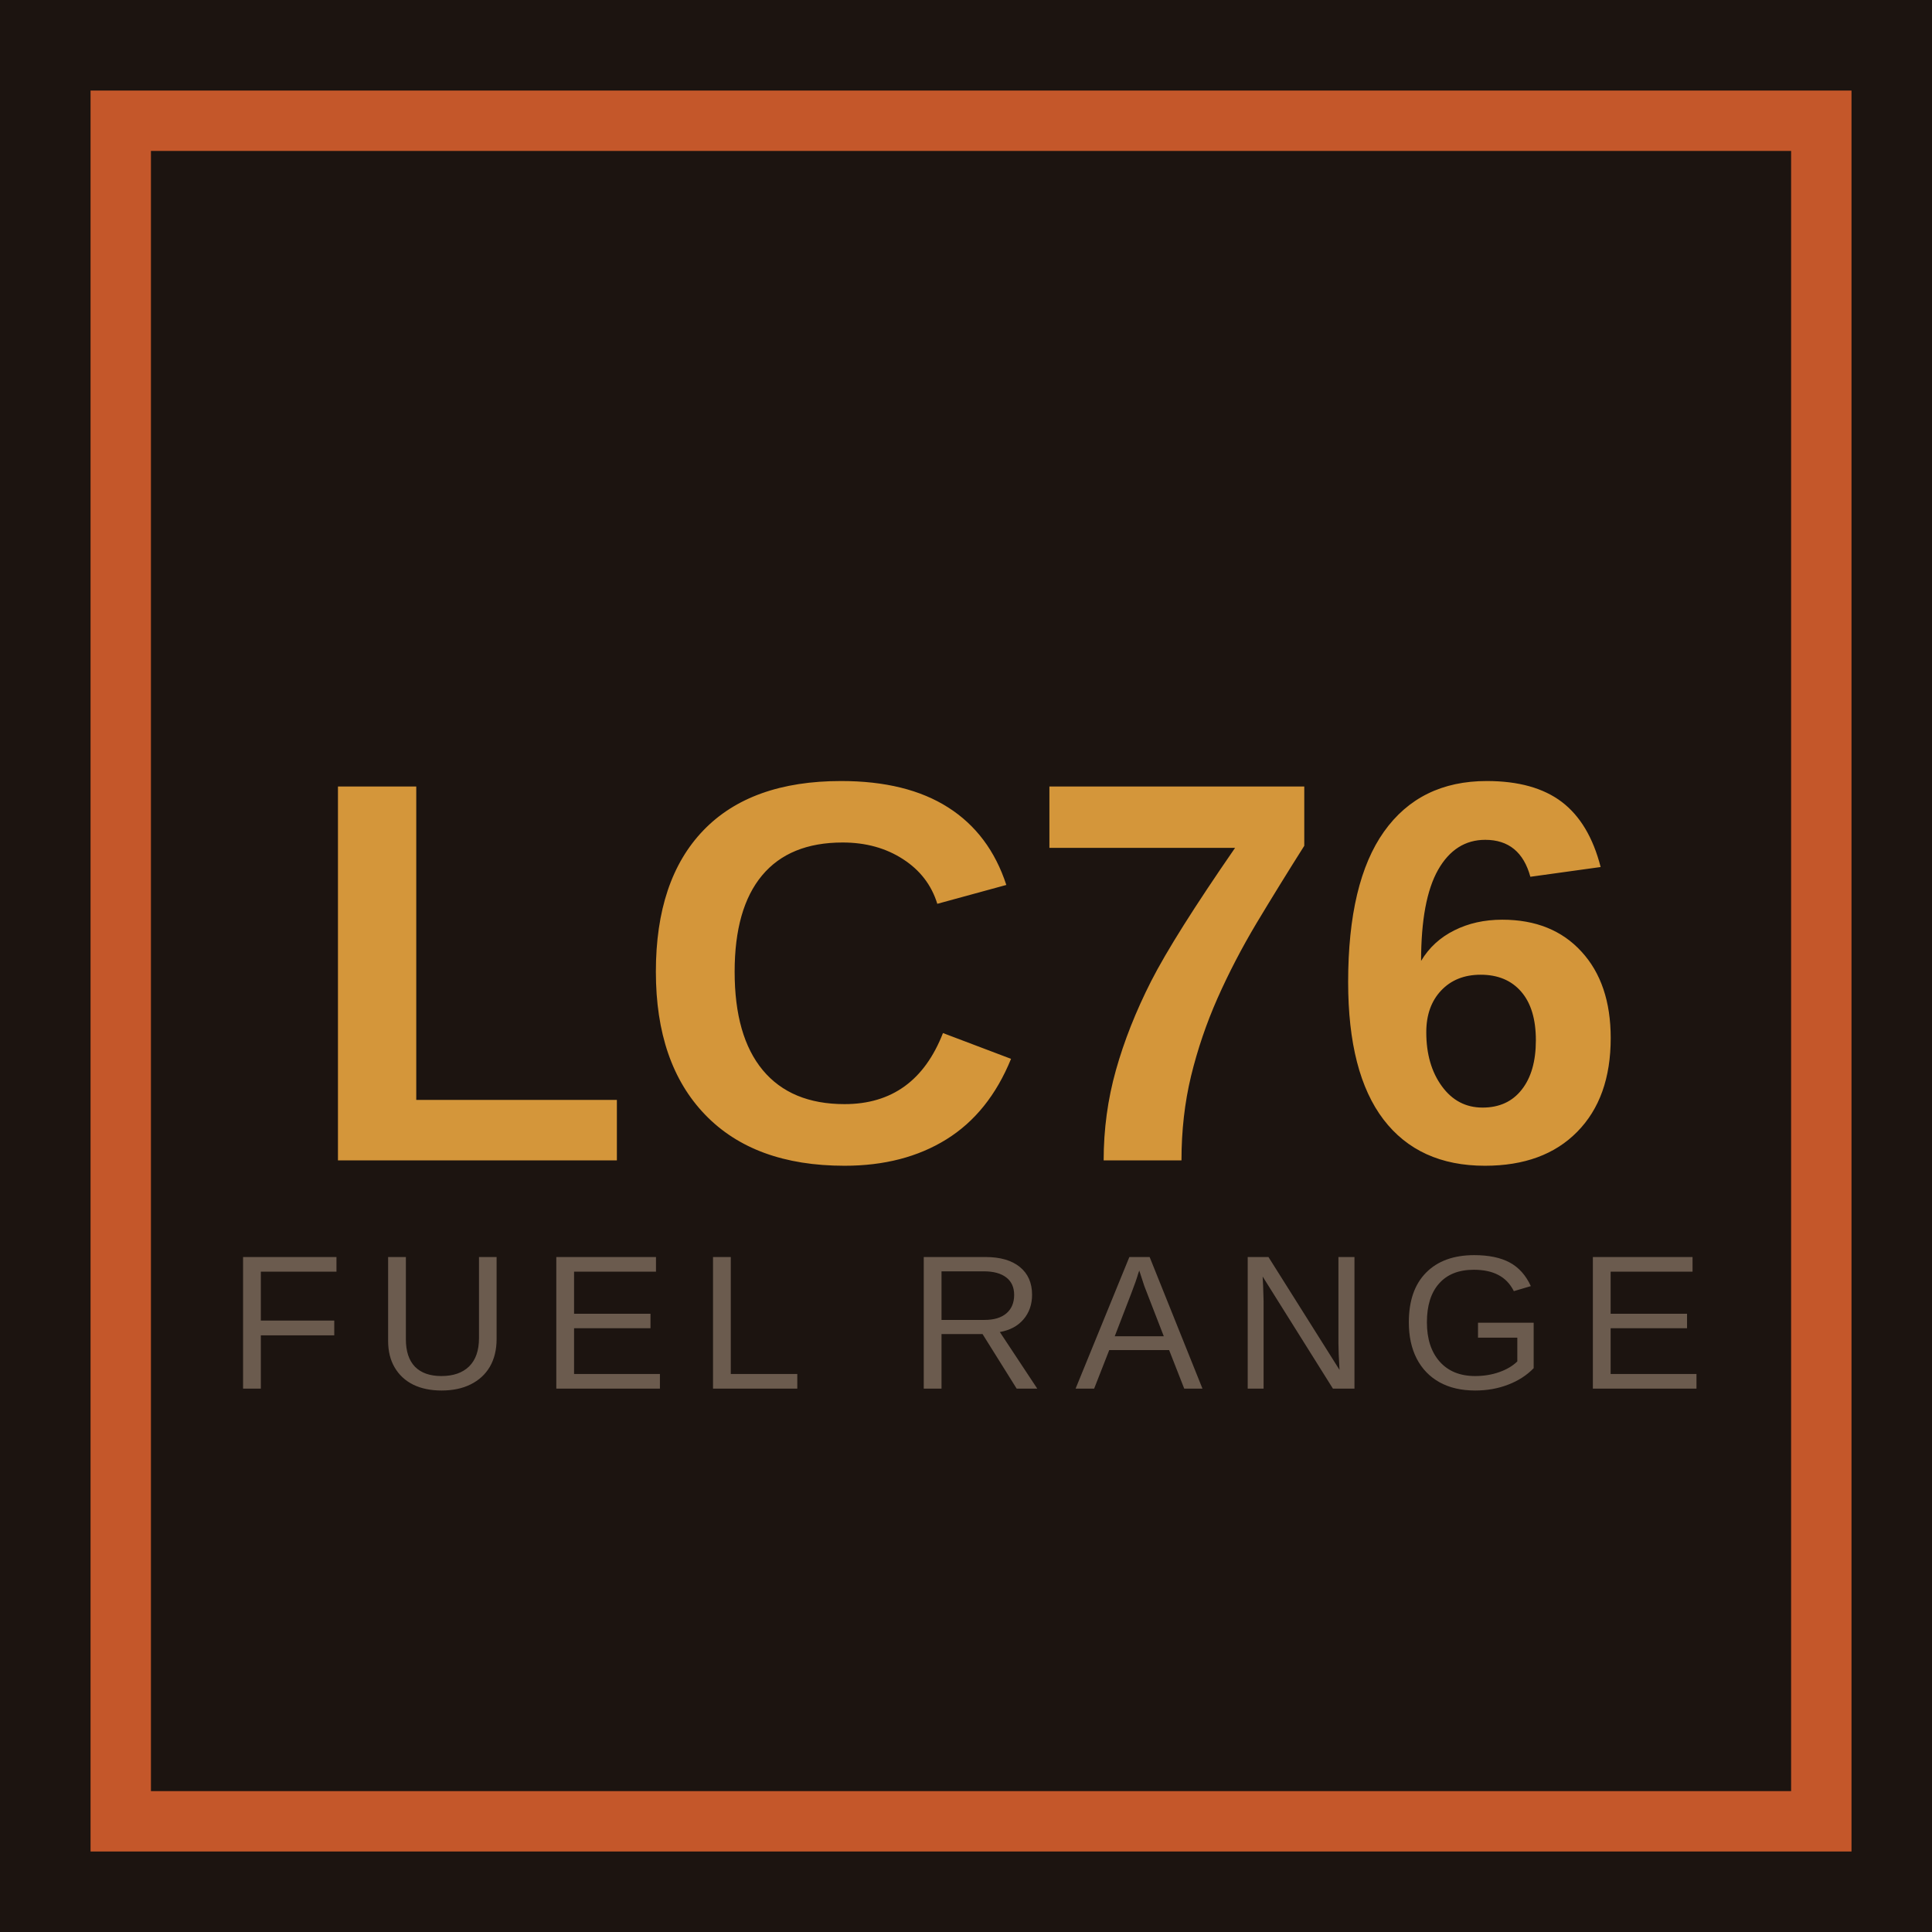
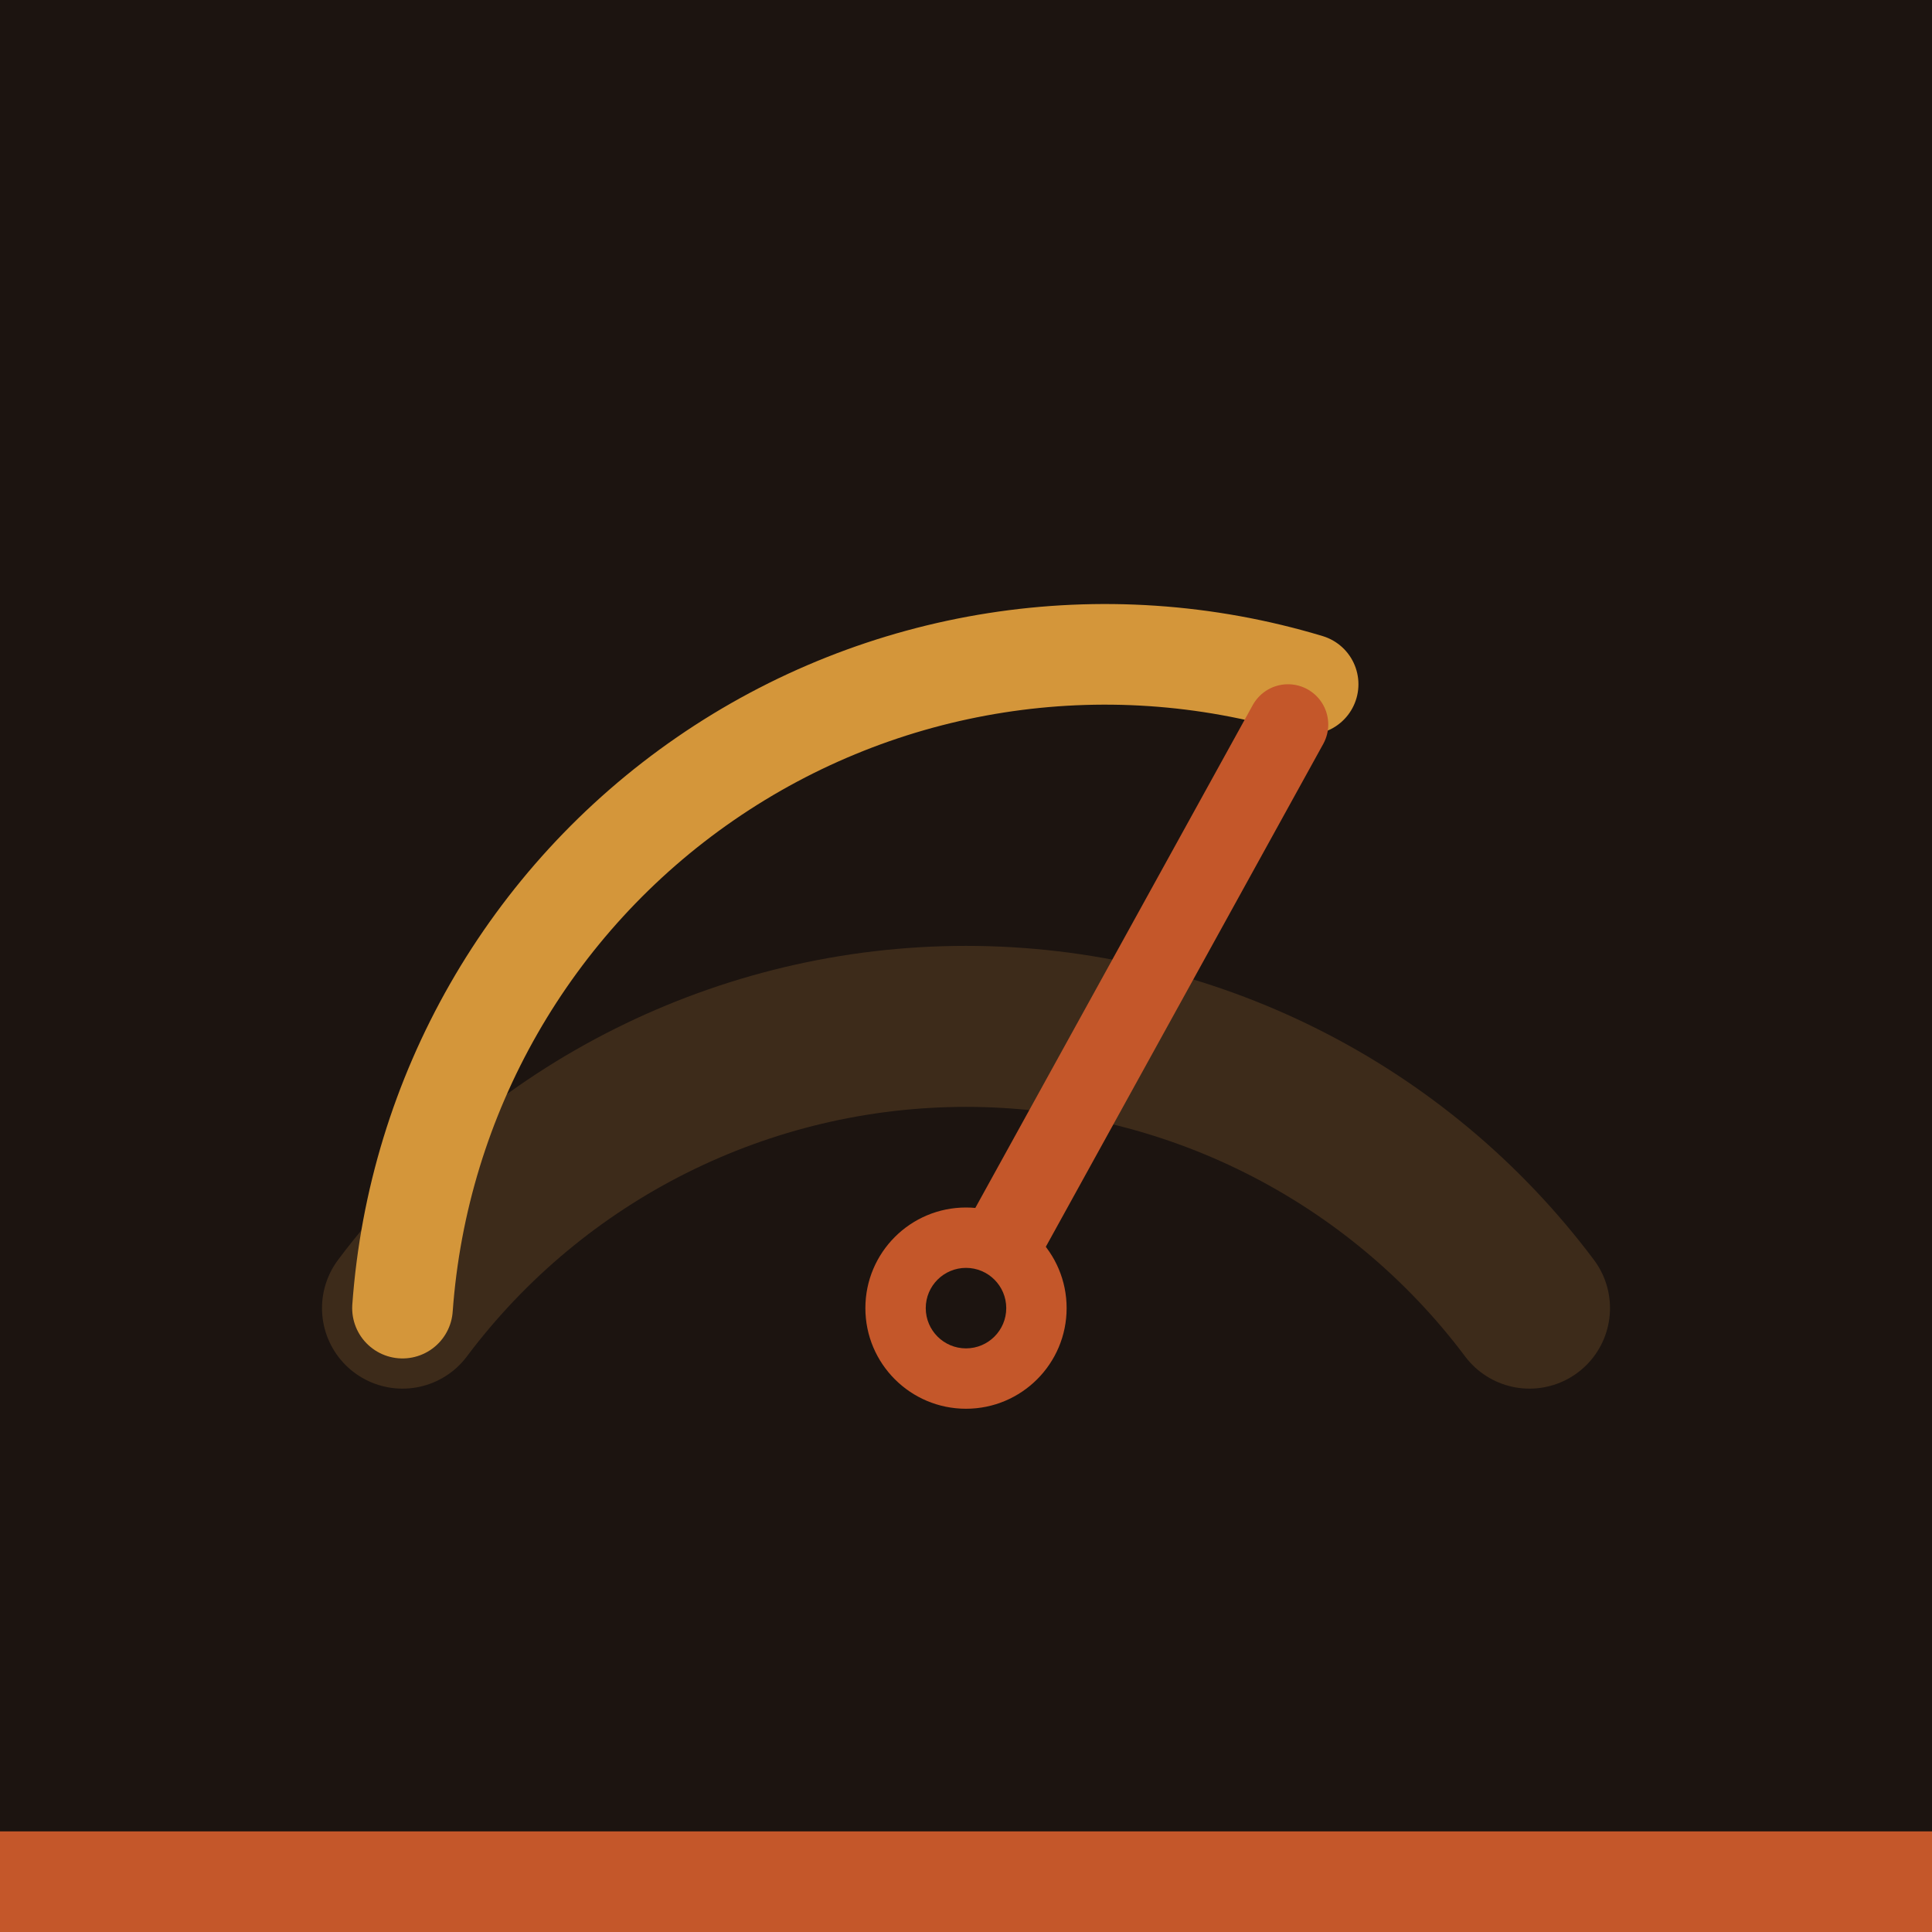
- <svg xmlns="http://www.w3.org/2000/svg" width="192" height="192" viewBox="0 0 192 192">
+ <svg xmlns="http://www.w3.org/2000/svg" viewBox="0 0 192 192">
  <rect width="192" height="192" fill="#1C1410" />
-   <rect x="12" y="12" width="169" height="169" fill="none" stroke="#C4572A" stroke-width="6" />
-   <text x="96" y="100" font-family="Arial Narrow,Arial,sans-serif" font-weight="700" font-size="54" fill="#D4963A" text-anchor="middle" dominant-baseline="middle">LC76</text>
-   <text x="96" y="138" font-family="Arial Narrow,Arial,sans-serif" font-weight="400" font-size="19" fill="#6B5B4E" text-anchor="middle" letter-spacing="2.9">FUEL RANGE</text>
+   <rect x="0" y="182" width="192" height="10" fill="#C4572A" />
+   <path d="M 40 130 A 70 70 0 0 1 152 130" fill="none" stroke="#3D2B1A" stroke-width="16" stroke-linecap="round" />
+   <path d="M 40 130 A 70 70 0 0 1 130 68" fill="none" stroke="#D4963A" stroke-width="10" stroke-linecap="round" />
+   <line x1="96" y1="130" x2="128" y2="72" stroke="#C4572A" stroke-width="8" stroke-linecap="round" />
+   <circle cx="96" cy="130" r="10" fill="#C4572A" />
+   <circle cx="96" cy="130" r="4" fill="#1C1410" />
</svg>
